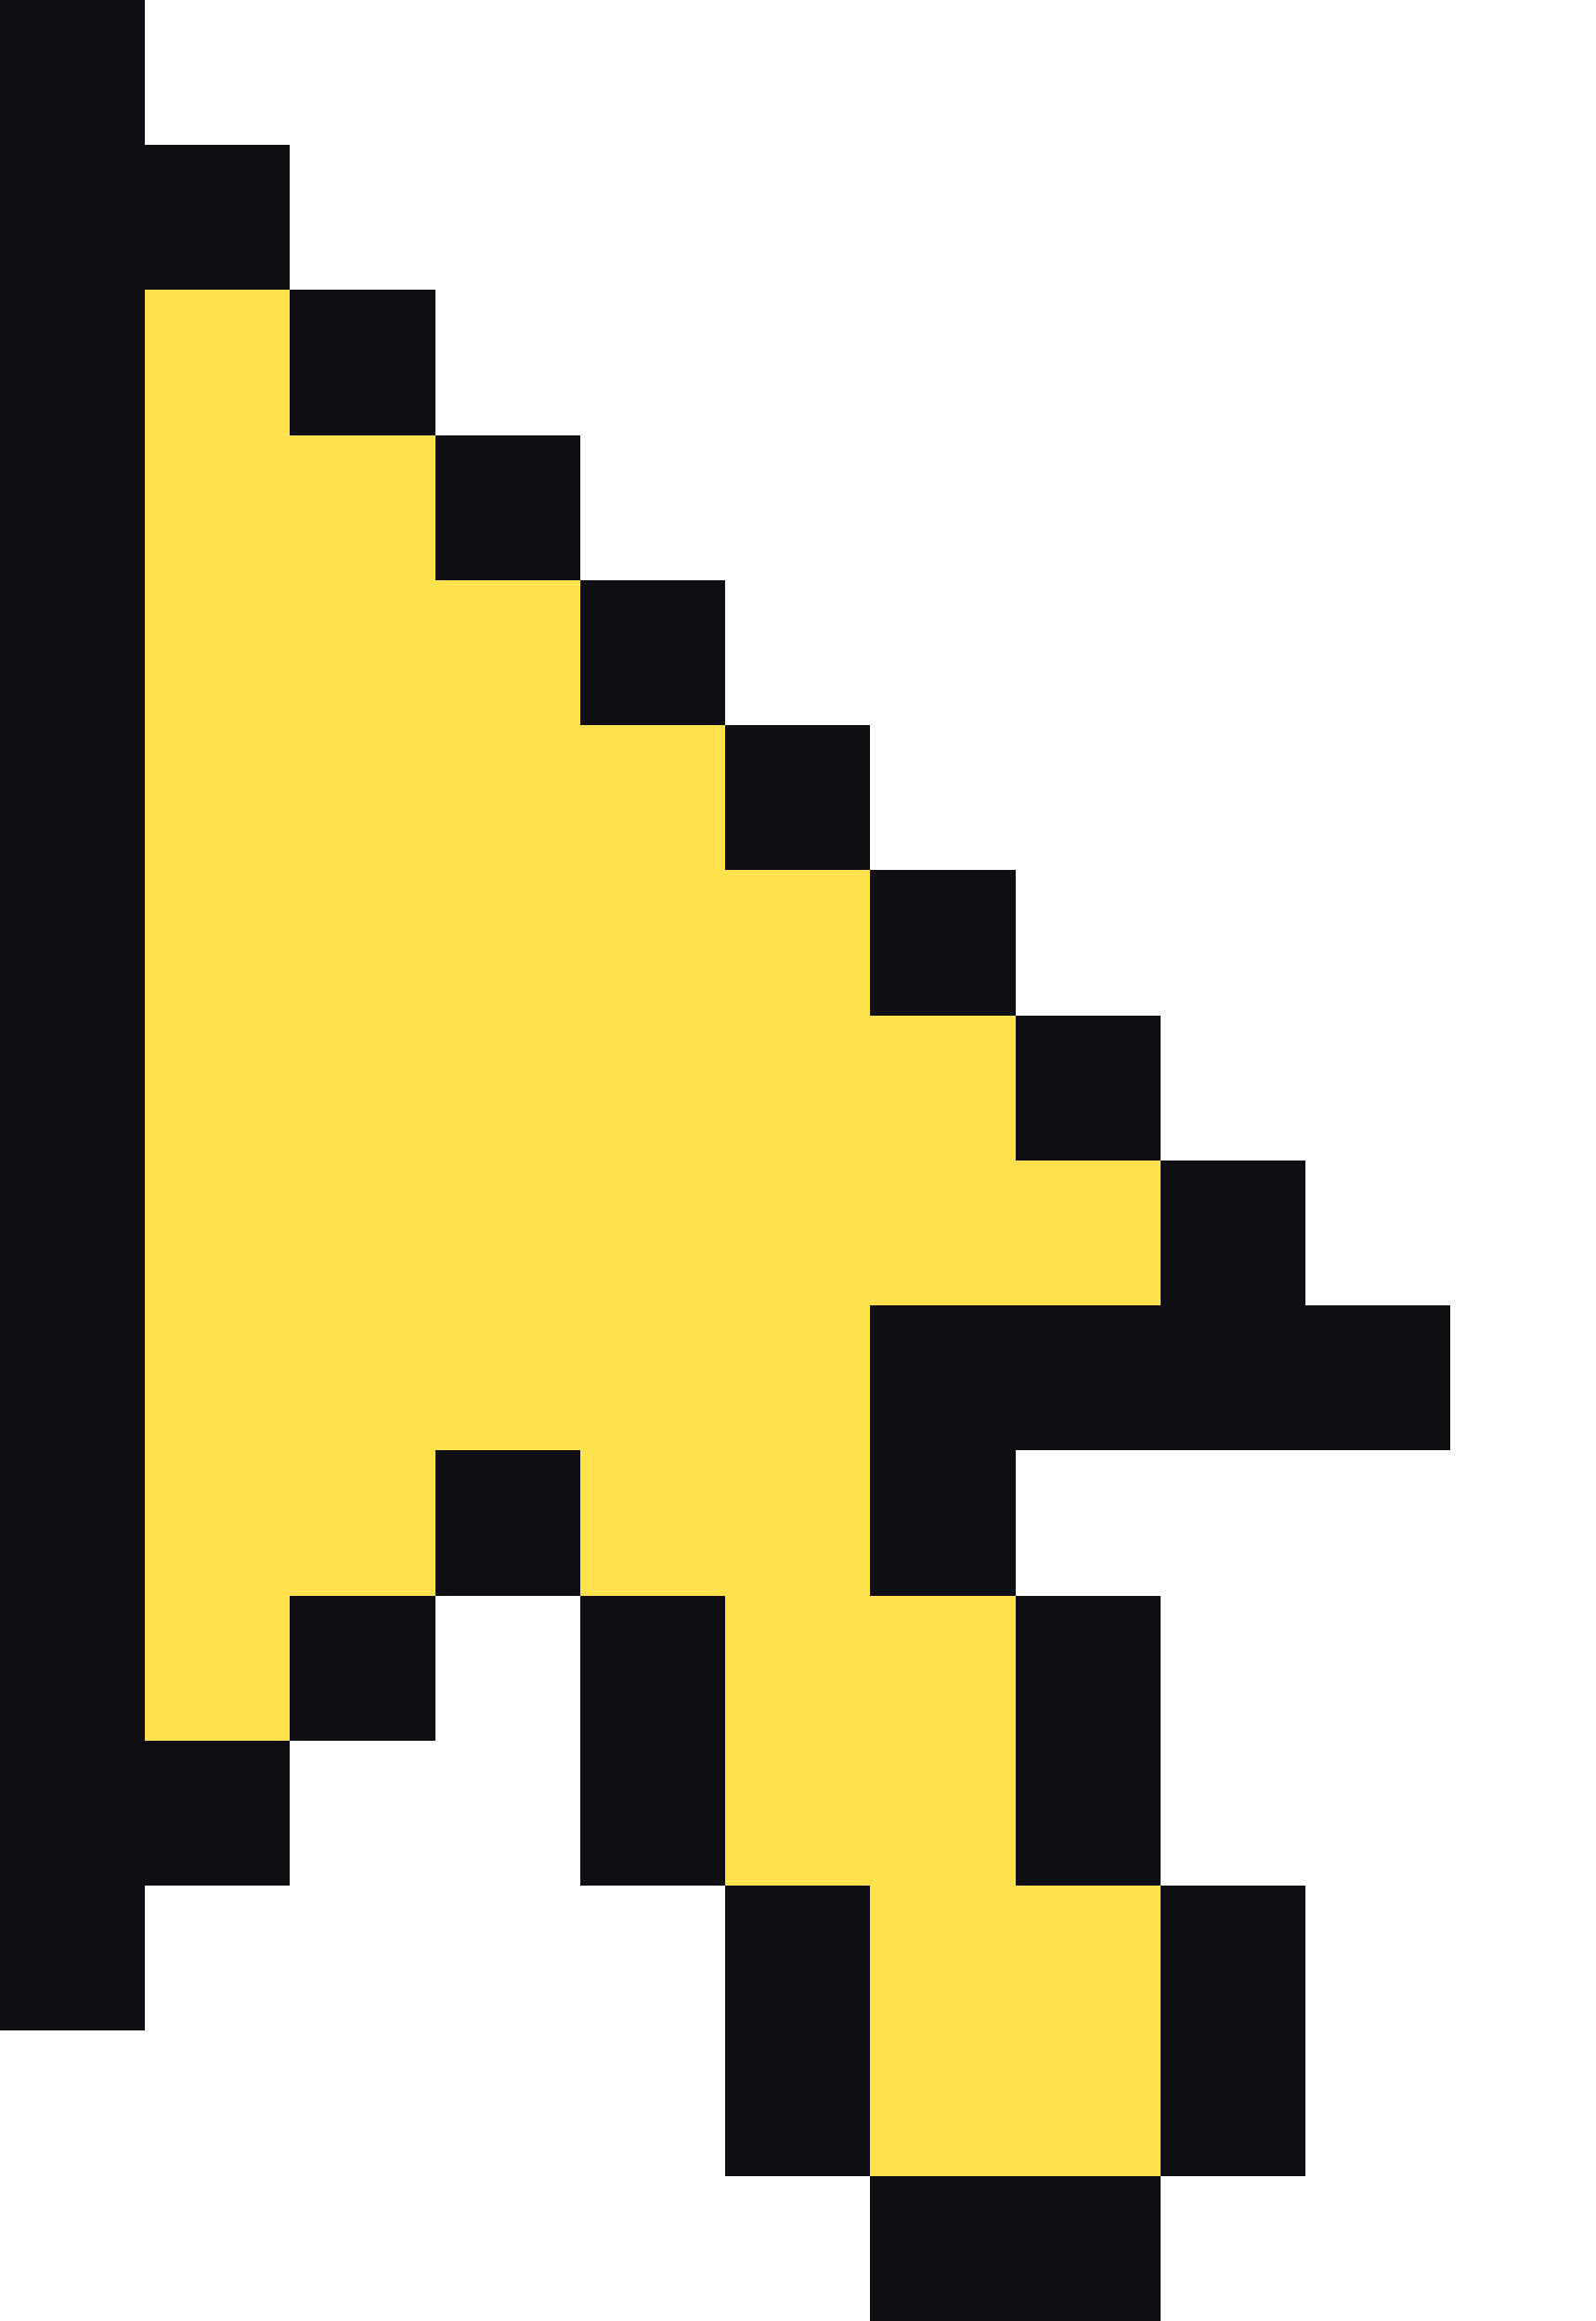
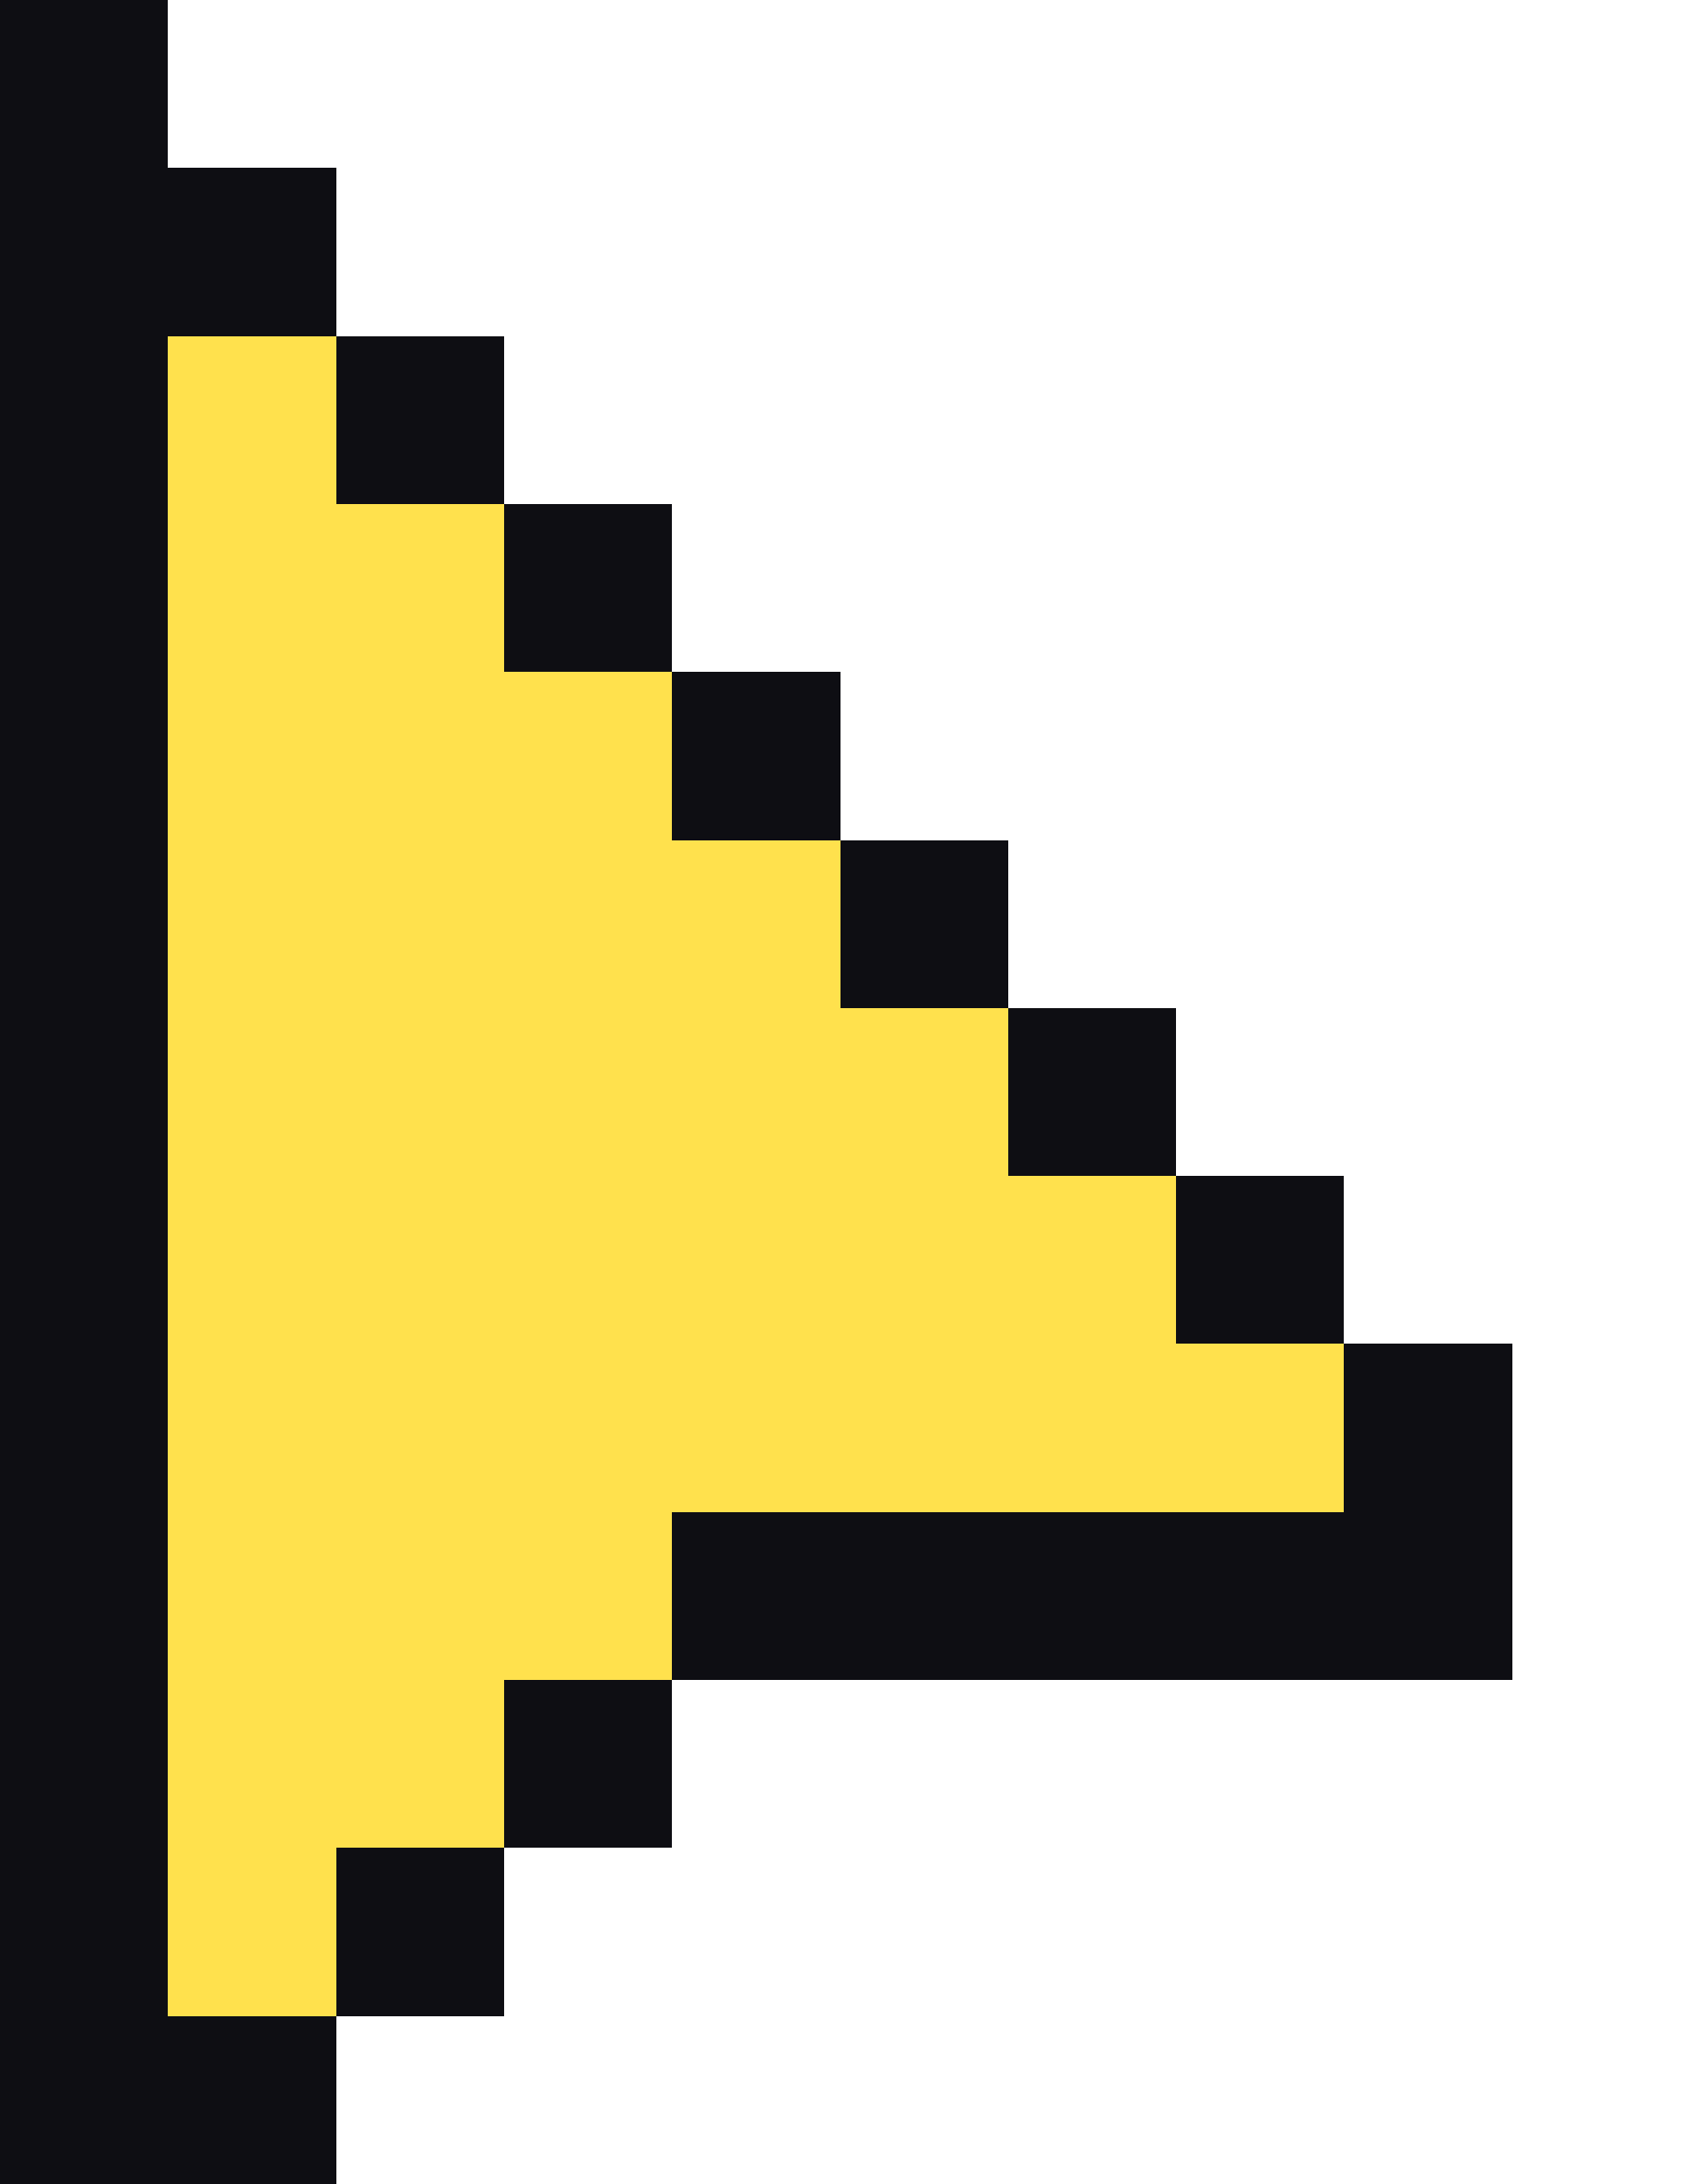
- <svg xmlns="http://www.w3.org/2000/svg" width="16.5" height="24" viewBox="0 0 11 16" shape-rendering="crispEdges">
-   <path fill="#0e0e13" d="M0 0h1v1h-1zM0 1h1v1h-1zM1 1h1v1h-1zM0 2h1v1h-1zM2 2h1v1h-1zM0 3h1v1h-1zM3 3h1v1h-1zM0 4h1v1h-1zM4 4h1v1h-1zM0 5h1v1h-1zM5 5h1v1h-1zM0 6h1v1h-1zM6 6h1v1h-1zM0 7h1v1h-1zM7 7h1v1h-1zM0 8h1v1h-1zM8 8h1v1h-1zM0 9h1v1h-1zM6 9h1v1h-1zM7 9h1v1h-1zM8 9h1v1h-1zM9 9h1v1h-1zM0 10h1v1h-1zM3 10h1v1h-1zM6 10h1v1h-1zM0 11h1v1h-1zM2 11h1v1h-1zM4 11h1v1h-1zM7 11h1v1h-1zM0 12h1v1h-1zM1 12h1v1h-1zM4 12h1v1h-1zM7 12h1v1h-1zM0 13h1v1h-1zM5 13h1v1h-1zM8 13h1v1h-1zM5 14h1v1h-1zM8 14h1v1h-1zM6 15h1v1h-1zM7 15h1v1h-1z" />
-   <path fill="#ffe14d" d="M1 2h1v1h-1zM1 3h1v1h-1zM2 3h1v1h-1zM1 4h1v1h-1zM2 4h1v1h-1zM3 4h1v1h-1zM1 5h1v1h-1zM2 5h1v1h-1zM3 5h1v1h-1zM4 5h1v1h-1zM1 6h1v1h-1zM2 6h1v1h-1zM3 6h1v1h-1zM4 6h1v1h-1zM5 6h1v1h-1zM1 7h1v1h-1zM2 7h1v1h-1zM3 7h1v1h-1zM4 7h1v1h-1zM5 7h1v1h-1zM6 7h1v1h-1zM1 8h1v1h-1zM2 8h1v1h-1zM3 8h1v1h-1zM4 8h1v1h-1zM5 8h1v1h-1zM6 8h1v1h-1zM7 8h1v1h-1zM1 9h1v1h-1zM2 9h1v1h-1zM3 9h1v1h-1zM4 9h1v1h-1zM5 9h1v1h-1zM1 10h1v1h-1zM2 10h1v1h-1zM4 10h1v1h-1zM5 10h1v1h-1zM1 11h1v1h-1zM5 11h1v1h-1zM6 11h1v1h-1zM5 12h1v1h-1zM6 12h1v1h-1zM6 13h1v1h-1zM7 13h1v1h-1zM6 14h1v1h-1zM7 14h1v1h-1z" />
+ <svg xmlns="http://www.w3.org/2000/svg" width="20" height="26" viewBox="0 0 10 13" shape-rendering="crispEdges">
+   <path fill="#0e0e13" d="M0 0h1v1h-1zM0 1h1v1h-1zM1 1h1v1h-1zM0 2h1v1h-1zM2 2h1v1h-1zM0 3h1v1h-1zM3 3h1v1h-1zM0 4h1v1h-1zM4 4h1v1h-1zM0 5h1v1h-1zM5 5h1v1h-1zM0 6h1v1h-1zM6 6h1v1h-1zM0 7h1v1h-1zM7 7h1v1h-1zM0 8h1v1h-1zM8 8h1v1h-1zM0 9h1v1h-1zM4 9h1v1h-1zM5 9h1v1h-1zM6 9h1v1h-1zM7 9h1v1h-1zM8 9h1v1h-1zM0 10h1v1h-1zM3 10h1v1h-1zM0 11h1v1h-1zM2 11h1v1h-1zM0 12h1v1h-1zM1 12h1v1h-1z" />
+   <path fill="#ffe14d" d="M1 2h1v1h-1zM1 3h1v1h-1zM2 3h1v1h-1zM1 4h1v1h-1zM2 4h1v1h-1zM3 4h1v1h-1zM1 5h1v1h-1zM2 5h1v1h-1zM3 5h1v1h-1zM4 5h1v1h-1zM1 6h1v1h-1zM2 6h1v1h-1zM3 6h1v1h-1zM4 6h1v1h-1zM5 6h1v1h-1zM1 7h1v1h-1zM2 7h1v1h-1zM3 7h1v1h-1zM4 7h1v1h-1zM5 7h1v1h-1zM6 7h1v1h-1zM1 8h1v1h-1zM2 8h1v1h-1zM3 8h1v1h-1zM4 8h1v1h-1zM5 8h1v1h-1zM6 8h1v1h-1zM7 8h1v1h-1zM1 9h1v1h-1zM2 9h1v1h-1zM3 9h1v1h-1zM1 10h1v1h-1zM2 10h1v1h-1zM1 11h1v1h-1z" />
</svg>
